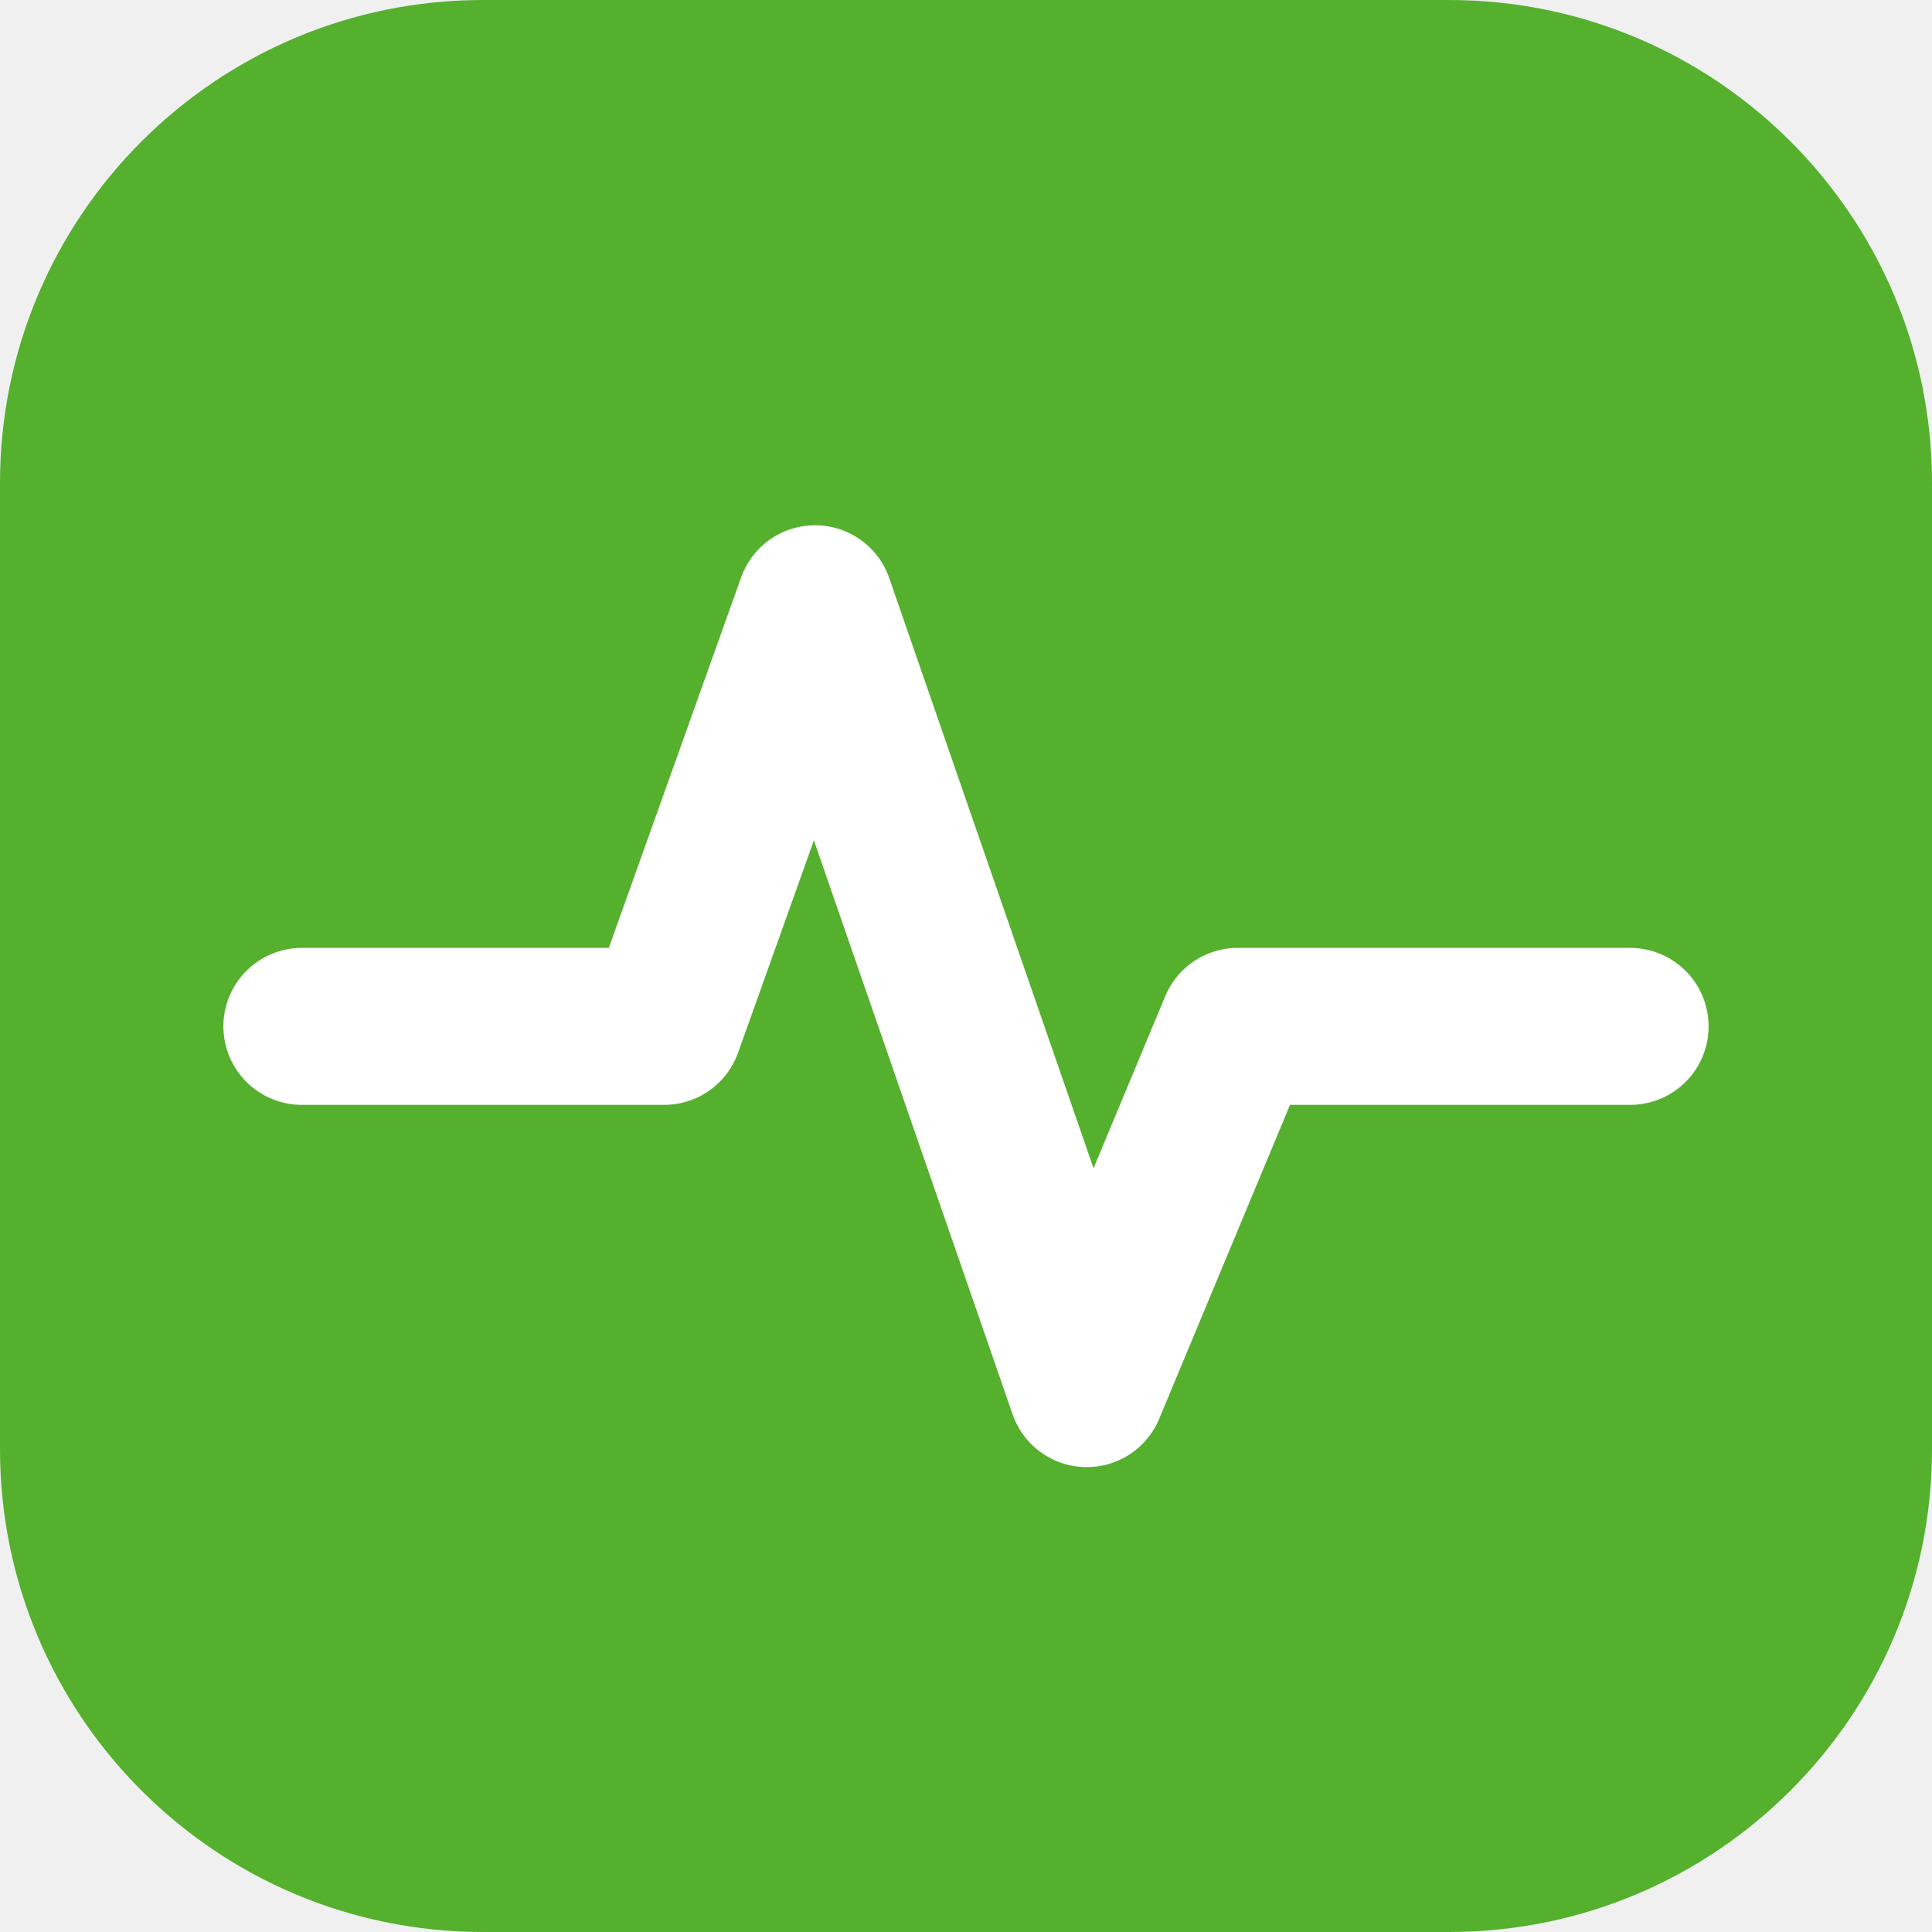
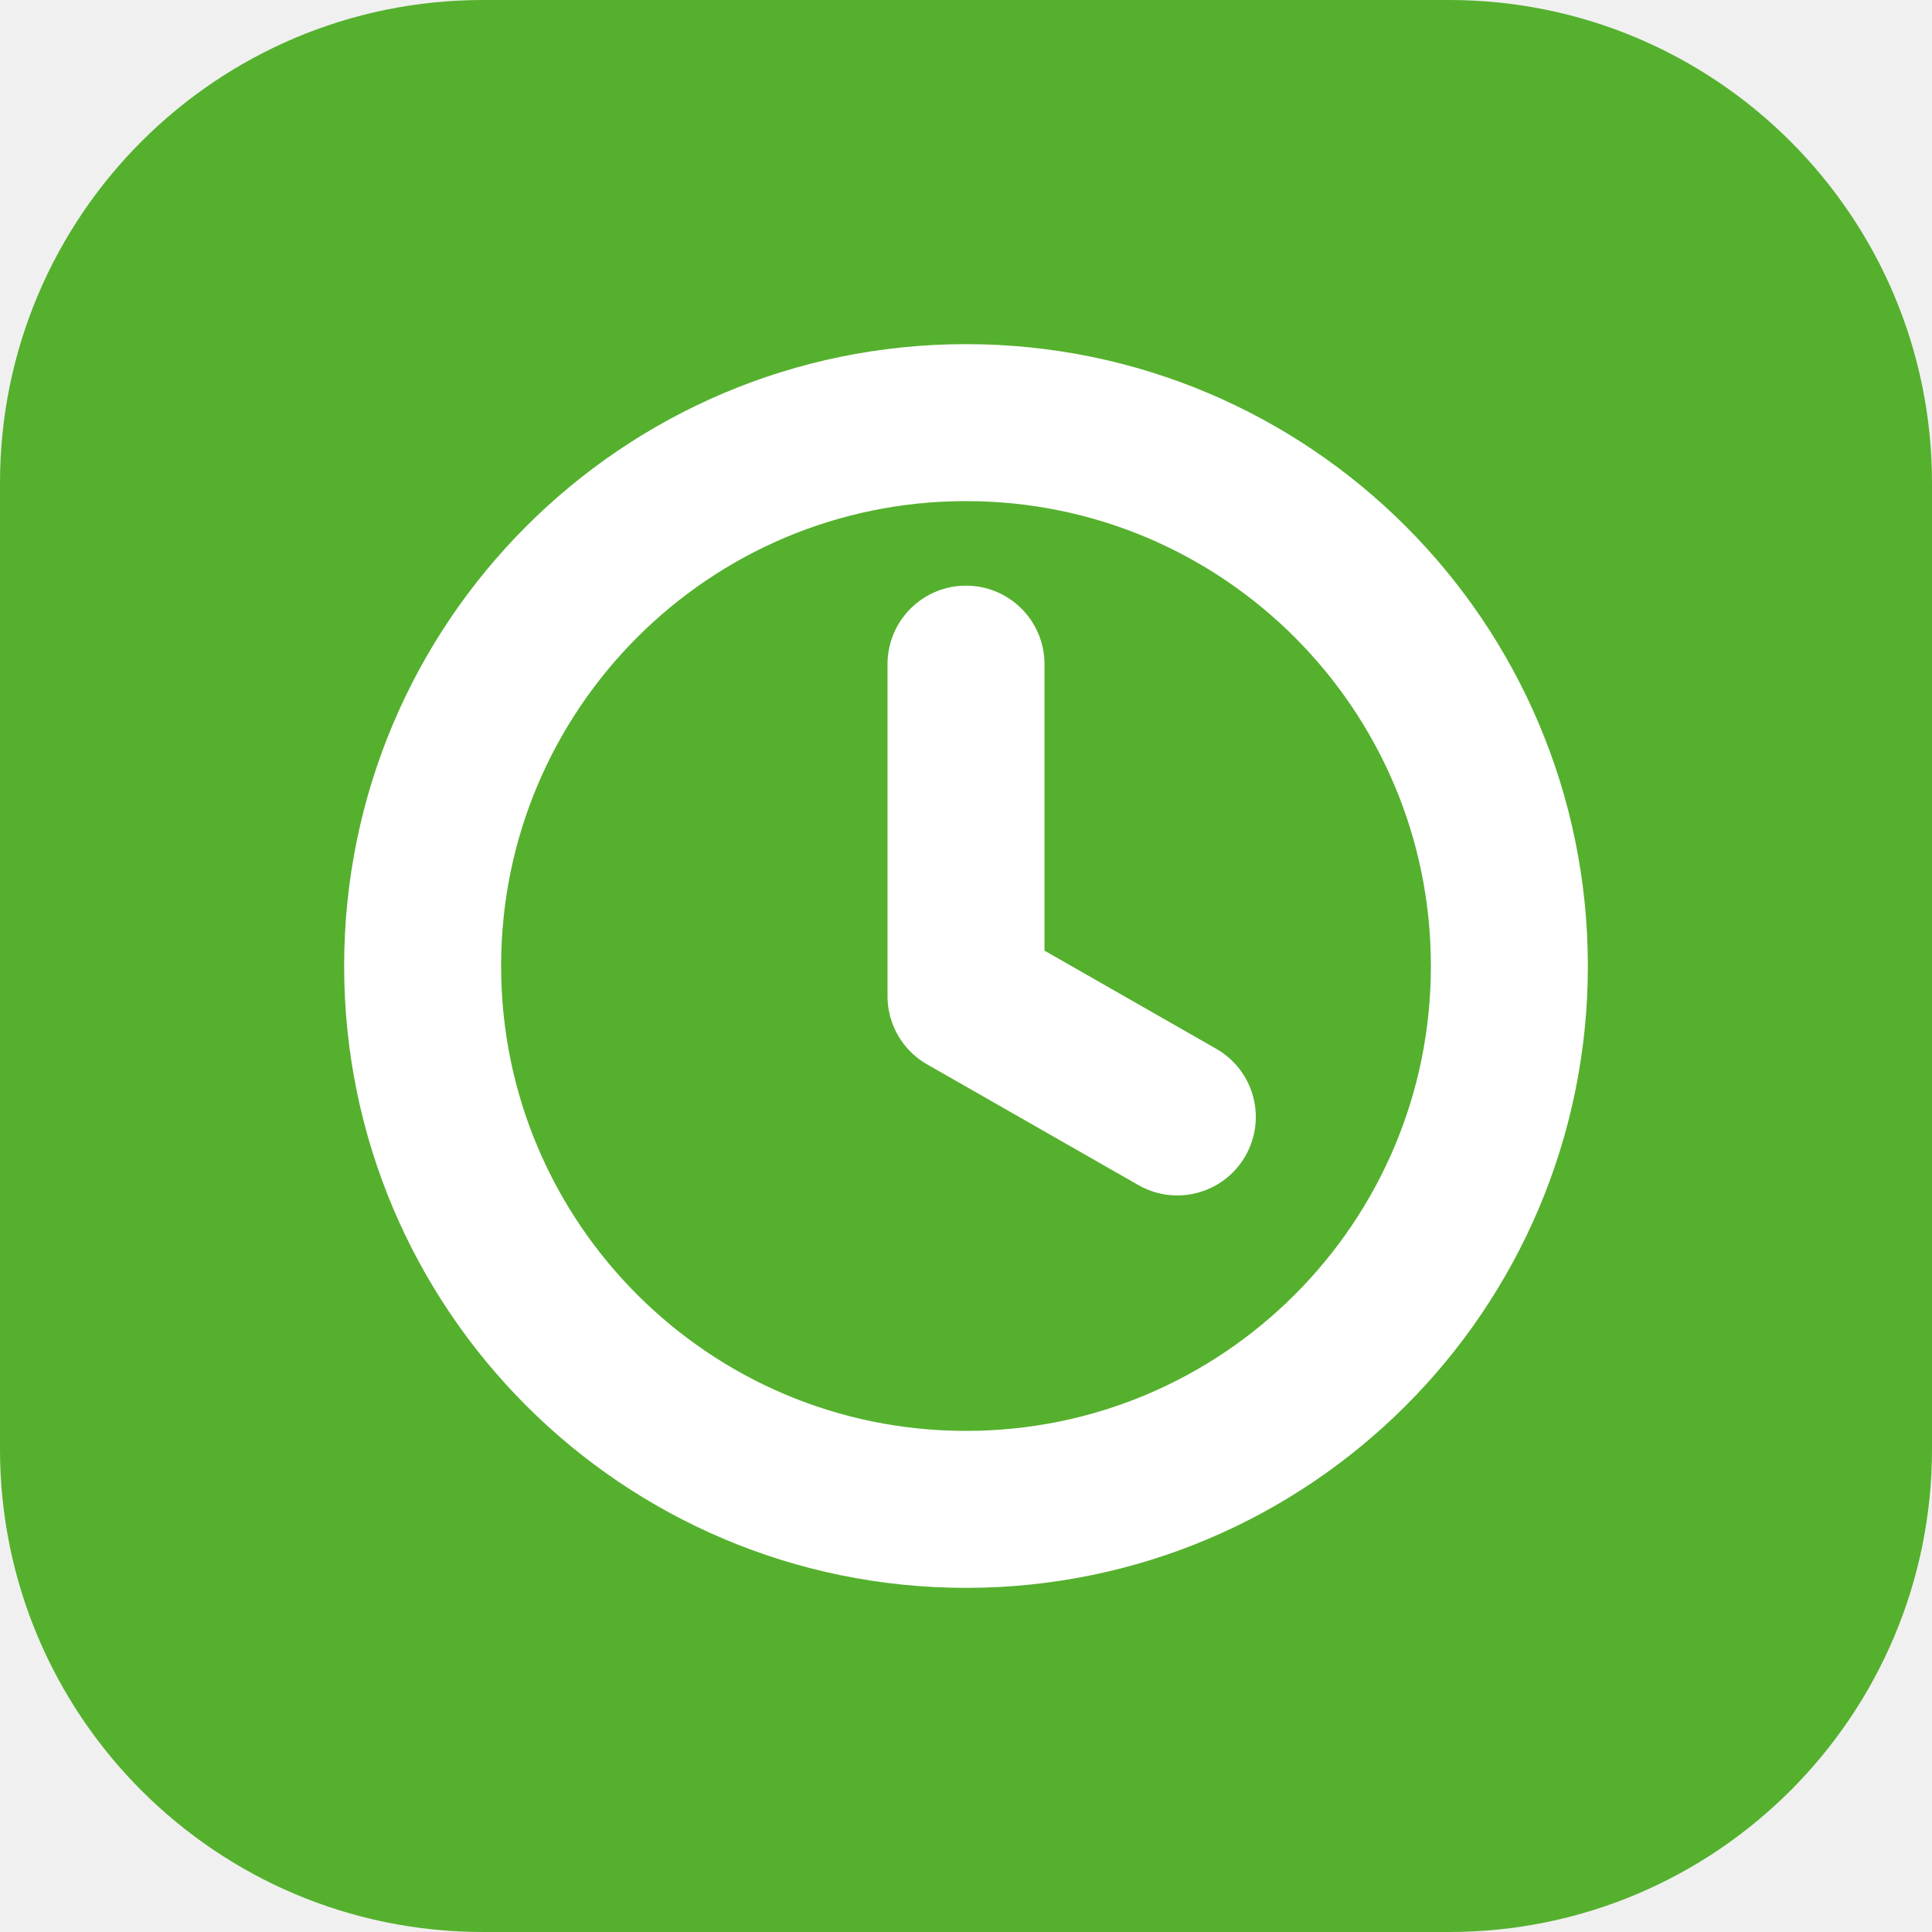
<svg xmlns="http://www.w3.org/2000/svg" viewBox="0 0 32 32">
  <rect width="32" height="32" rx="8" fill="#55B02E" />
-   <path d="M5 17H11L13.5 10L18 23L20.5 17H27" stroke="#fff" stroke-width="2.6" fill="none" stroke-linecap="round" stroke-linejoin="round" />
+   <circle cx="16" cy="16" r="9" stroke="#fff" stroke-width="2.6" fill="none" />
+   <path d="M16 11V16.5L19.5 18.5" stroke="#fff" stroke-width="2.6" fill="none" stroke-linecap="round" stroke-linejoin="round" />
</svg>
